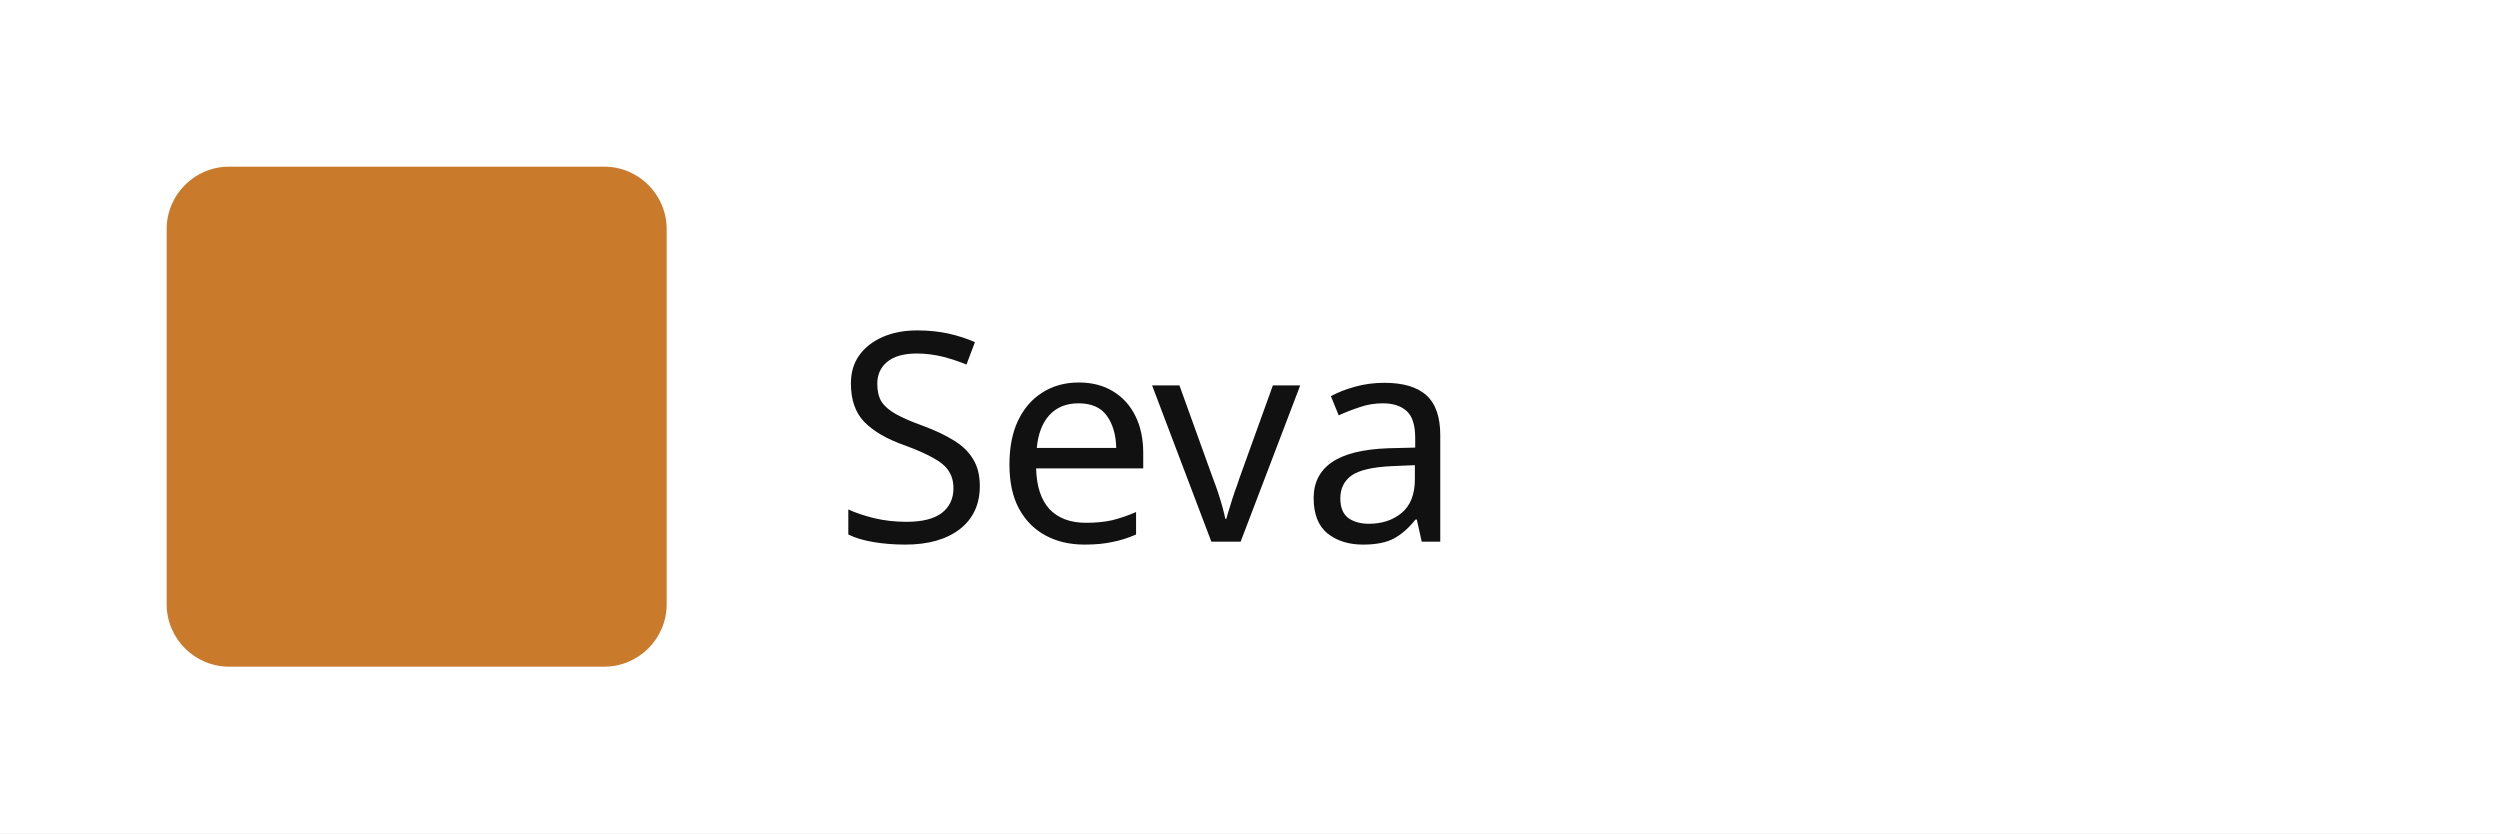
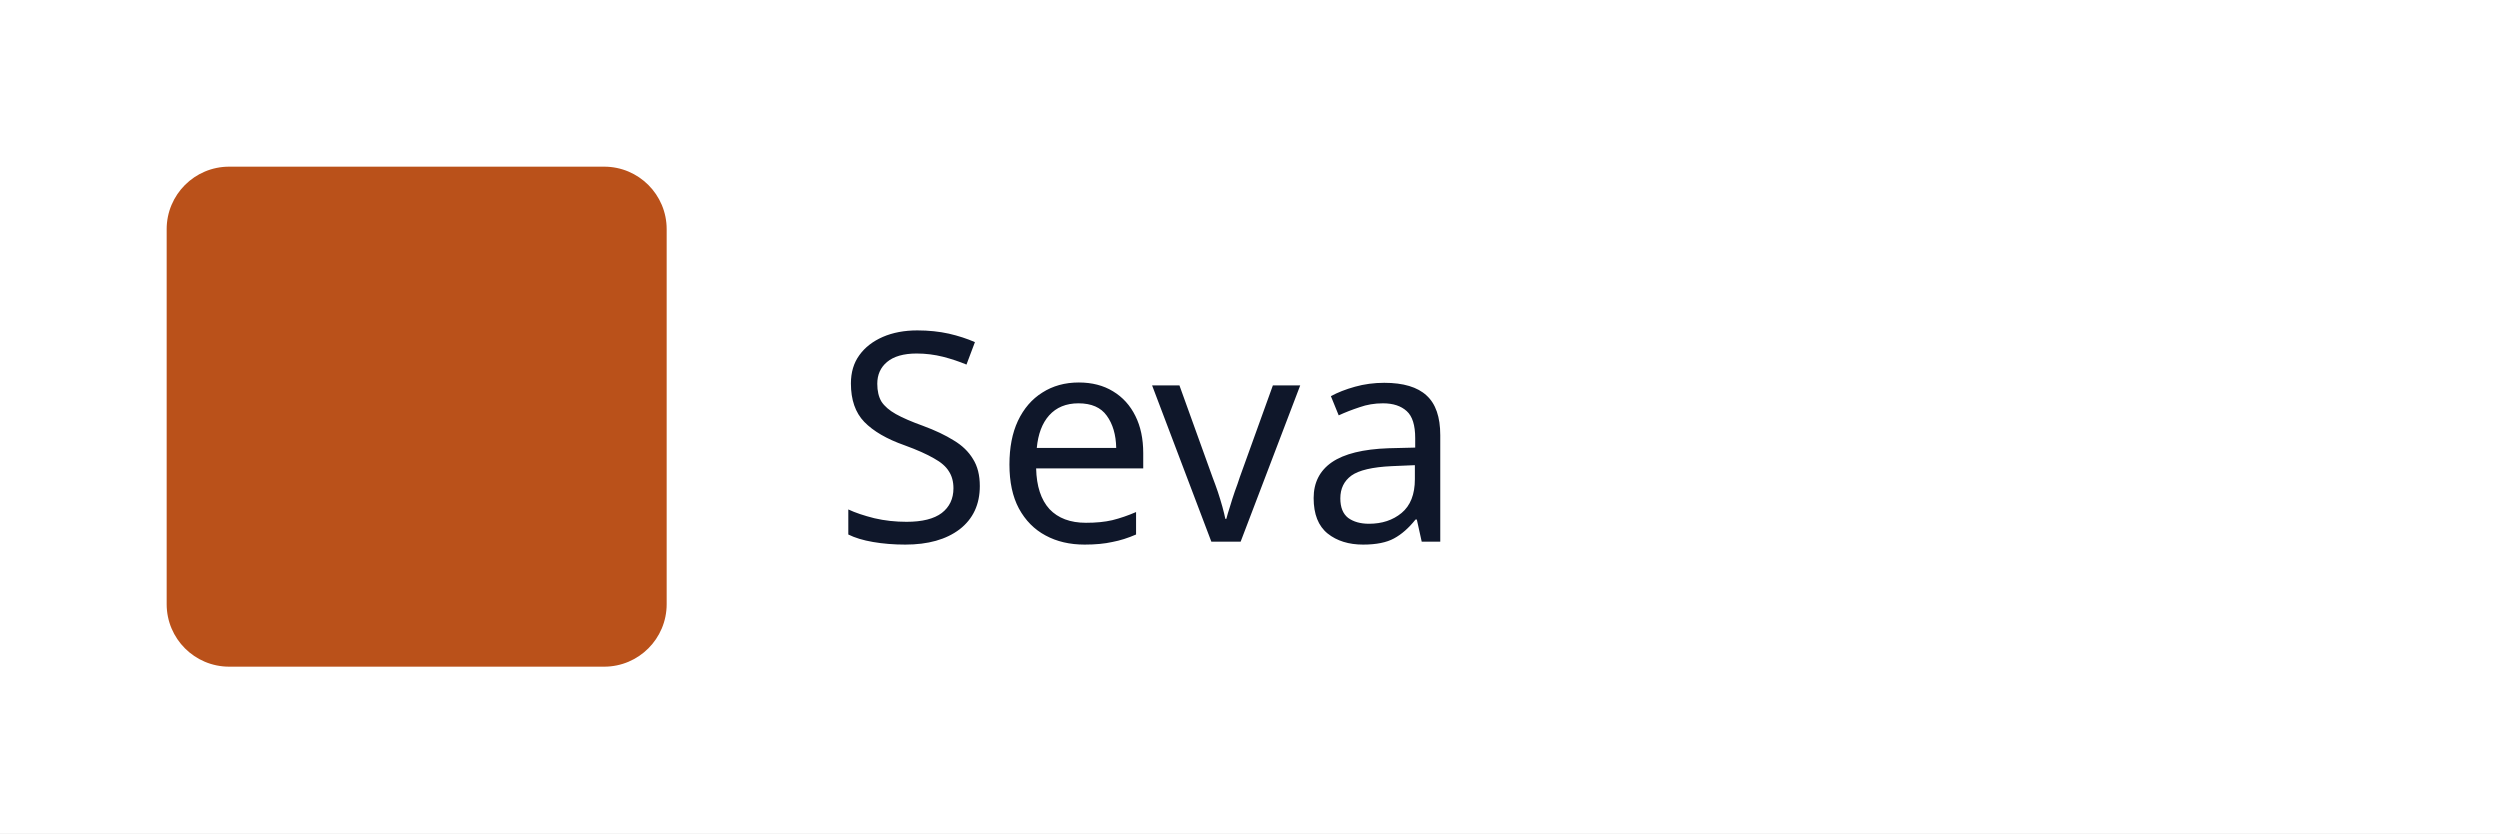
<svg xmlns="http://www.w3.org/2000/svg" width="120" height="40" viewBox="0 0 120 40" fill="none">
  <rect width="120" height="40" fill="#FFFFFF" />
-   <rect x="8" y="8" width="24" height="24" rx="3" fill="#C97A2B" />
-   <text x="40" y="26" font-family="system-ui, sans-serif" font-size="14" font-weight="500" fill="#111111">Seva</text>
+   <rect x="8" y="8" width="24" height="24" rx="3" fill="#BA511A" />
+   <text x="40" y="26" font-family="system-ui, sans-serif" font-size="14" font-weight="500" fill="#0F172A">Seva</text>
</svg>
